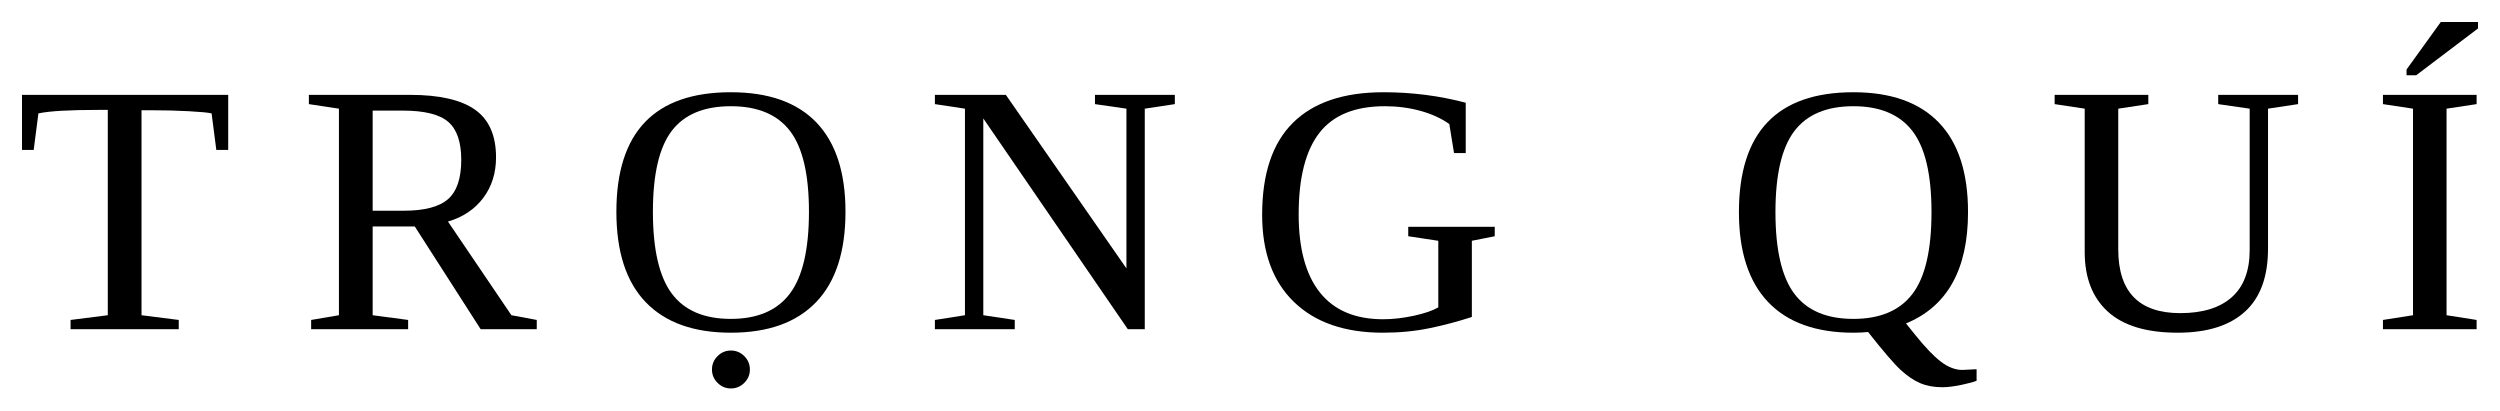
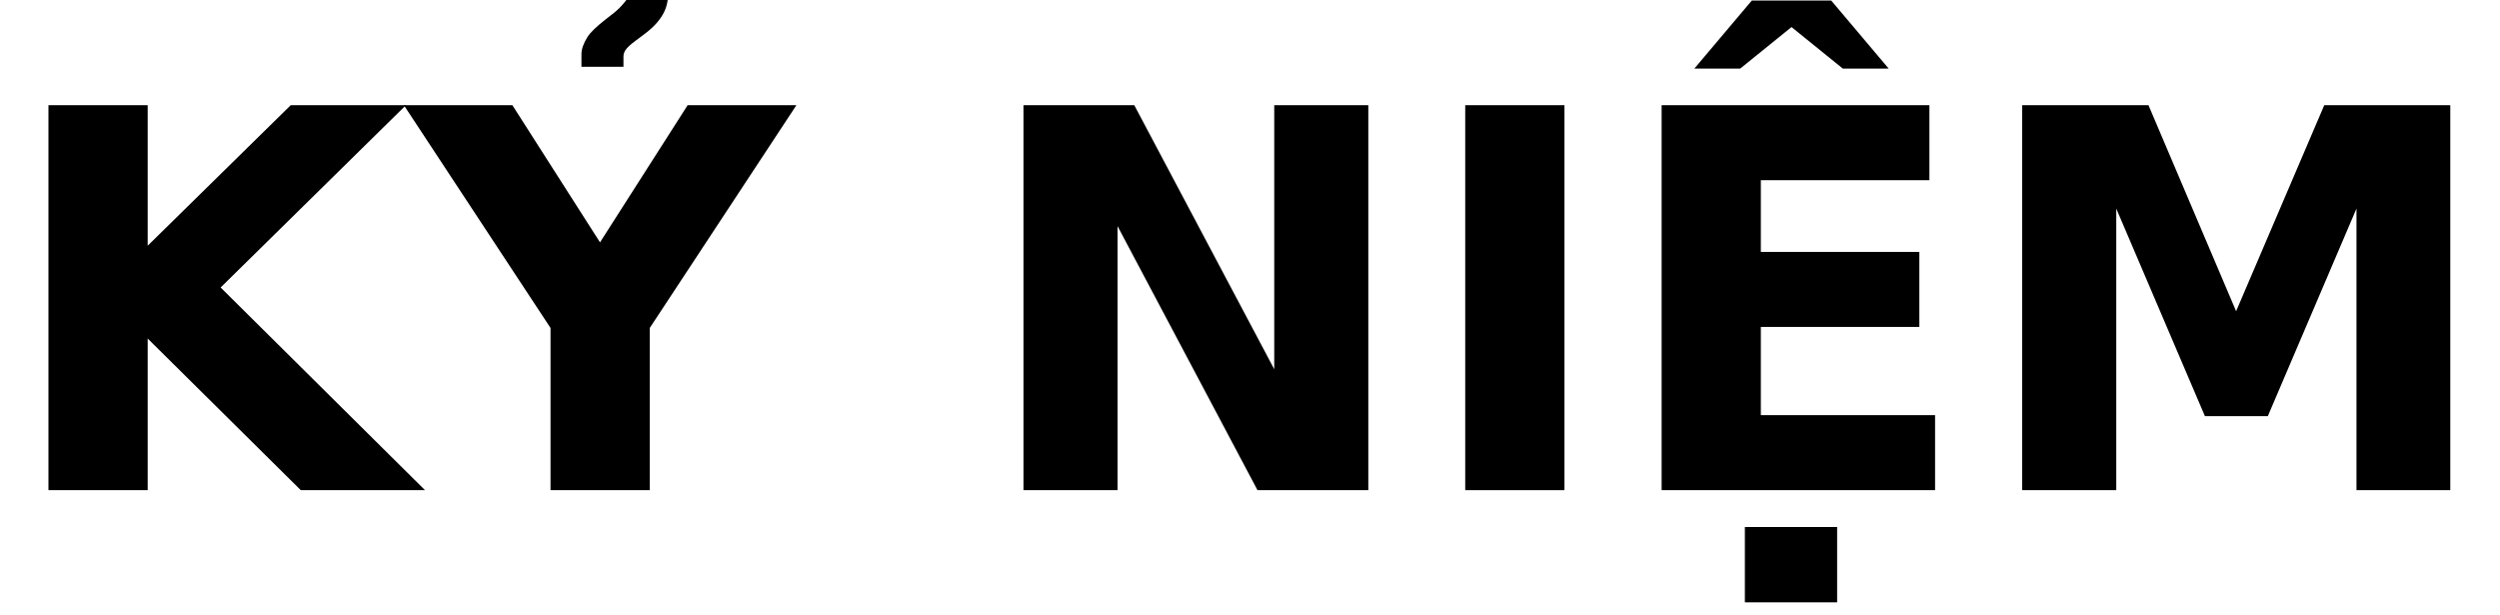
- <svg xmlns="http://www.w3.org/2000/svg" width="14305.76" height="2348.64" viewBox="0 0 14305.76 2348.64" version="1.1">
+ <svg xmlns="http://www.w3.org/2000/svg" width="9696" height="2384" viewBox="0 0 9696 2384" version="1.1">
  <g fill="currentColor" stroke="none">
-     <path transform="translate(88.82,1883.82) scale(1,-1)" d="M315 0V53L528 80V1255H477Q224 1255 131 1235L104 1026H37V1341H1217V1026H1149L1122 1235Q1092 1242 991.0 1247.5Q890 1253 770 1253H721V80L934 53V0Z" />
-     <path transform="translate(1708.46,1883.82) scale(1,-1)" d="M424 588V80L627 53V0H72V53L231 80V1262L59 1288V1341H638Q890 1341 1010.0 1256.0Q1130 1171 1130 983Q1130 849 1057.0 751.5Q984 654 855 616L1218 80L1363 53V0H1042L665 588ZM931 969Q931 1122 856.5 1186.5Q782 1251 595 1251H424V678H601Q780 678 855.5 744.5Q931 811 931 969Z" />
-     <path transform="translate(3443.10,1883.82) scale(1,-1)" d="M293 672Q293 349 401.0 204.0Q509 59 739 59Q968 59 1077.0 204.0Q1186 349 1186 672Q1186 993 1077.5 1134.5Q969 1276 739 1276Q508 1276 400.5 1134.5Q293 993 293 672ZM84 672Q84 1356 739 1356Q1063 1356 1229.0 1182.5Q1395 1009 1395 672Q1395 330 1227.0 155.0Q1059 -20 739 -20Q420 -20 252.0 154.5Q84 329 84 672ZM848 -231Q848 -275 816.0 -307.0Q784 -339 739 -339Q695 -339 663.0 -307.0Q631 -275 631 -231Q631 -186 663.0 -154.0Q695 -122 739 -122Q784 -122 816.0 -154.0Q848 -186 848 -231Z" />
-     <path transform="translate(5290.74,1883.82) scale(1,-1)" d="M1155 1262 975 1288V1341H1432V1288L1260 1262V0H1163L336 1206V80L516 53V0H59V53L231 80V1262L59 1288V1341H465L1155 348Z" />
-     <path transform="translate(7138.38,1883.82) scale(1,-1)" d="M1284 70Q1168 32 1043.0 6.0Q918 -20 774 -20Q448 -20 266.0 156.0Q84 332 84 655Q84 1007 260.5 1181.5Q437 1356 778 1356Q1022 1356 1249 1296V1008H1182L1155 1174Q1086 1223 989.5 1249.5Q893 1276 786 1276Q530 1276 411.5 1123.5Q293 971 293 657Q293 362 415.0 209.5Q537 57 776 57Q860 57 952.0 77.0Q1044 97 1092 125V506L920 532V586H1415V532L1284 506Z" />
-     <path transform="translate(9866.66,1883.82) scale(1,-1)" d="M293 670Q293 347 401.0 203.0Q509 59 739 59Q968 59 1077.0 202.0Q1186 345 1186 670Q1186 993 1076.5 1134.5Q967 1276 739 1276Q509 1276 401.0 1133.5Q293 991 293 670ZM84 670Q84 1356 739 1356Q1061 1356 1228.0 1182.5Q1395 1009 1395 670Q1395 179 1040 33L1090 -29Q1178 -139 1240.0 -186.0Q1302 -233 1362 -233L1444 -229V-295Q1421 -305 1357.5 -318.5Q1294 -332 1247 -332Q1176 -332 1121.0 -308.5Q1066 -285 1010.0 -233.5Q954 -182 823 -16Q787 -20 739 -20Q418 -20 251.0 155.5Q84 331 84 670Z" />
-     <path transform="translate(11714.30,1883.82) scale(1,-1)" d="M1159 1262 979 1288V1341H1436V1288L1264 1262V461Q1264 220 1131.5 100.0Q999 -20 747 -20Q480 -20 347.5 100.5Q215 221 215 442V1262L43 1288V1341H579V1288L407 1262V457Q407 92 762 92Q954 92 1056.5 183.0Q1159 274 1159 453Z" />
-     <path transform="translate(13561.94,1883.82) scale(1,-1)" d="M438 80 610 53V0H74V53L246 80V1262L74 1288V1341H610V1288L438 1262ZM209 1453V1486L405 1758H618V1721L264 1453Z" />
+     <path transform="translate(0.00,1901) scale(1,-1)" d="M188 1493H573V948L1128 1493H1575L856 786L1649 0H1167L573 588V0H188Z" />
+     <path transform="translate(1587.00,1901) scale(1,-1)" d="M832 1642H669V1691Q669 1720 692 1757Q708 1783 763 1826L795 1851Q815 1867 831 1886Q855 1912 856 1934Q856 1972 812 1989Q774 2004 709 2004Q673 2004 629.0 1995.0Q585 1986 498 1951V2067Q578 2089 629.5 2098.0Q681 2107 730 2107Q861 2107 933.0 2060.0Q1005 2013 1005 1924Q1005 1878 983 1842Q960 1803 911 1767L879 1743Q849 1721 840 1707Q832 1695 832 1682ZM-20 1493H401L741 961L1081 1493H1503L934 629V0H549V629Z" />
+     <path transform="translate(3783.00,1901) scale(1,-1)" d="M188 1493H618L1161 469V1493H1526V0H1096L553 1024V0H188Z" />
+     <path transform="translate(5497.00,1901) scale(1,-1)" d="M188 1493H573V0H188Z" />
+     <path transform="translate(6259.00,1901) scale(1,-1)" d="M511 -143H869V-435H511ZM188 1493H1227V1202H573V924H1188V633H573V291H1249V0H188ZM538 1899H846L1069 1635H891L692 1796L493 1635H315Z" />
+     <path transform="translate(7658.00,1901) scale(1,-1)" d="M188 1493H678L1018 694L1360 1493H1849V0H1485V1092L1141 287H897L553 1092V0H188Z" />
  </g>
</svg>
